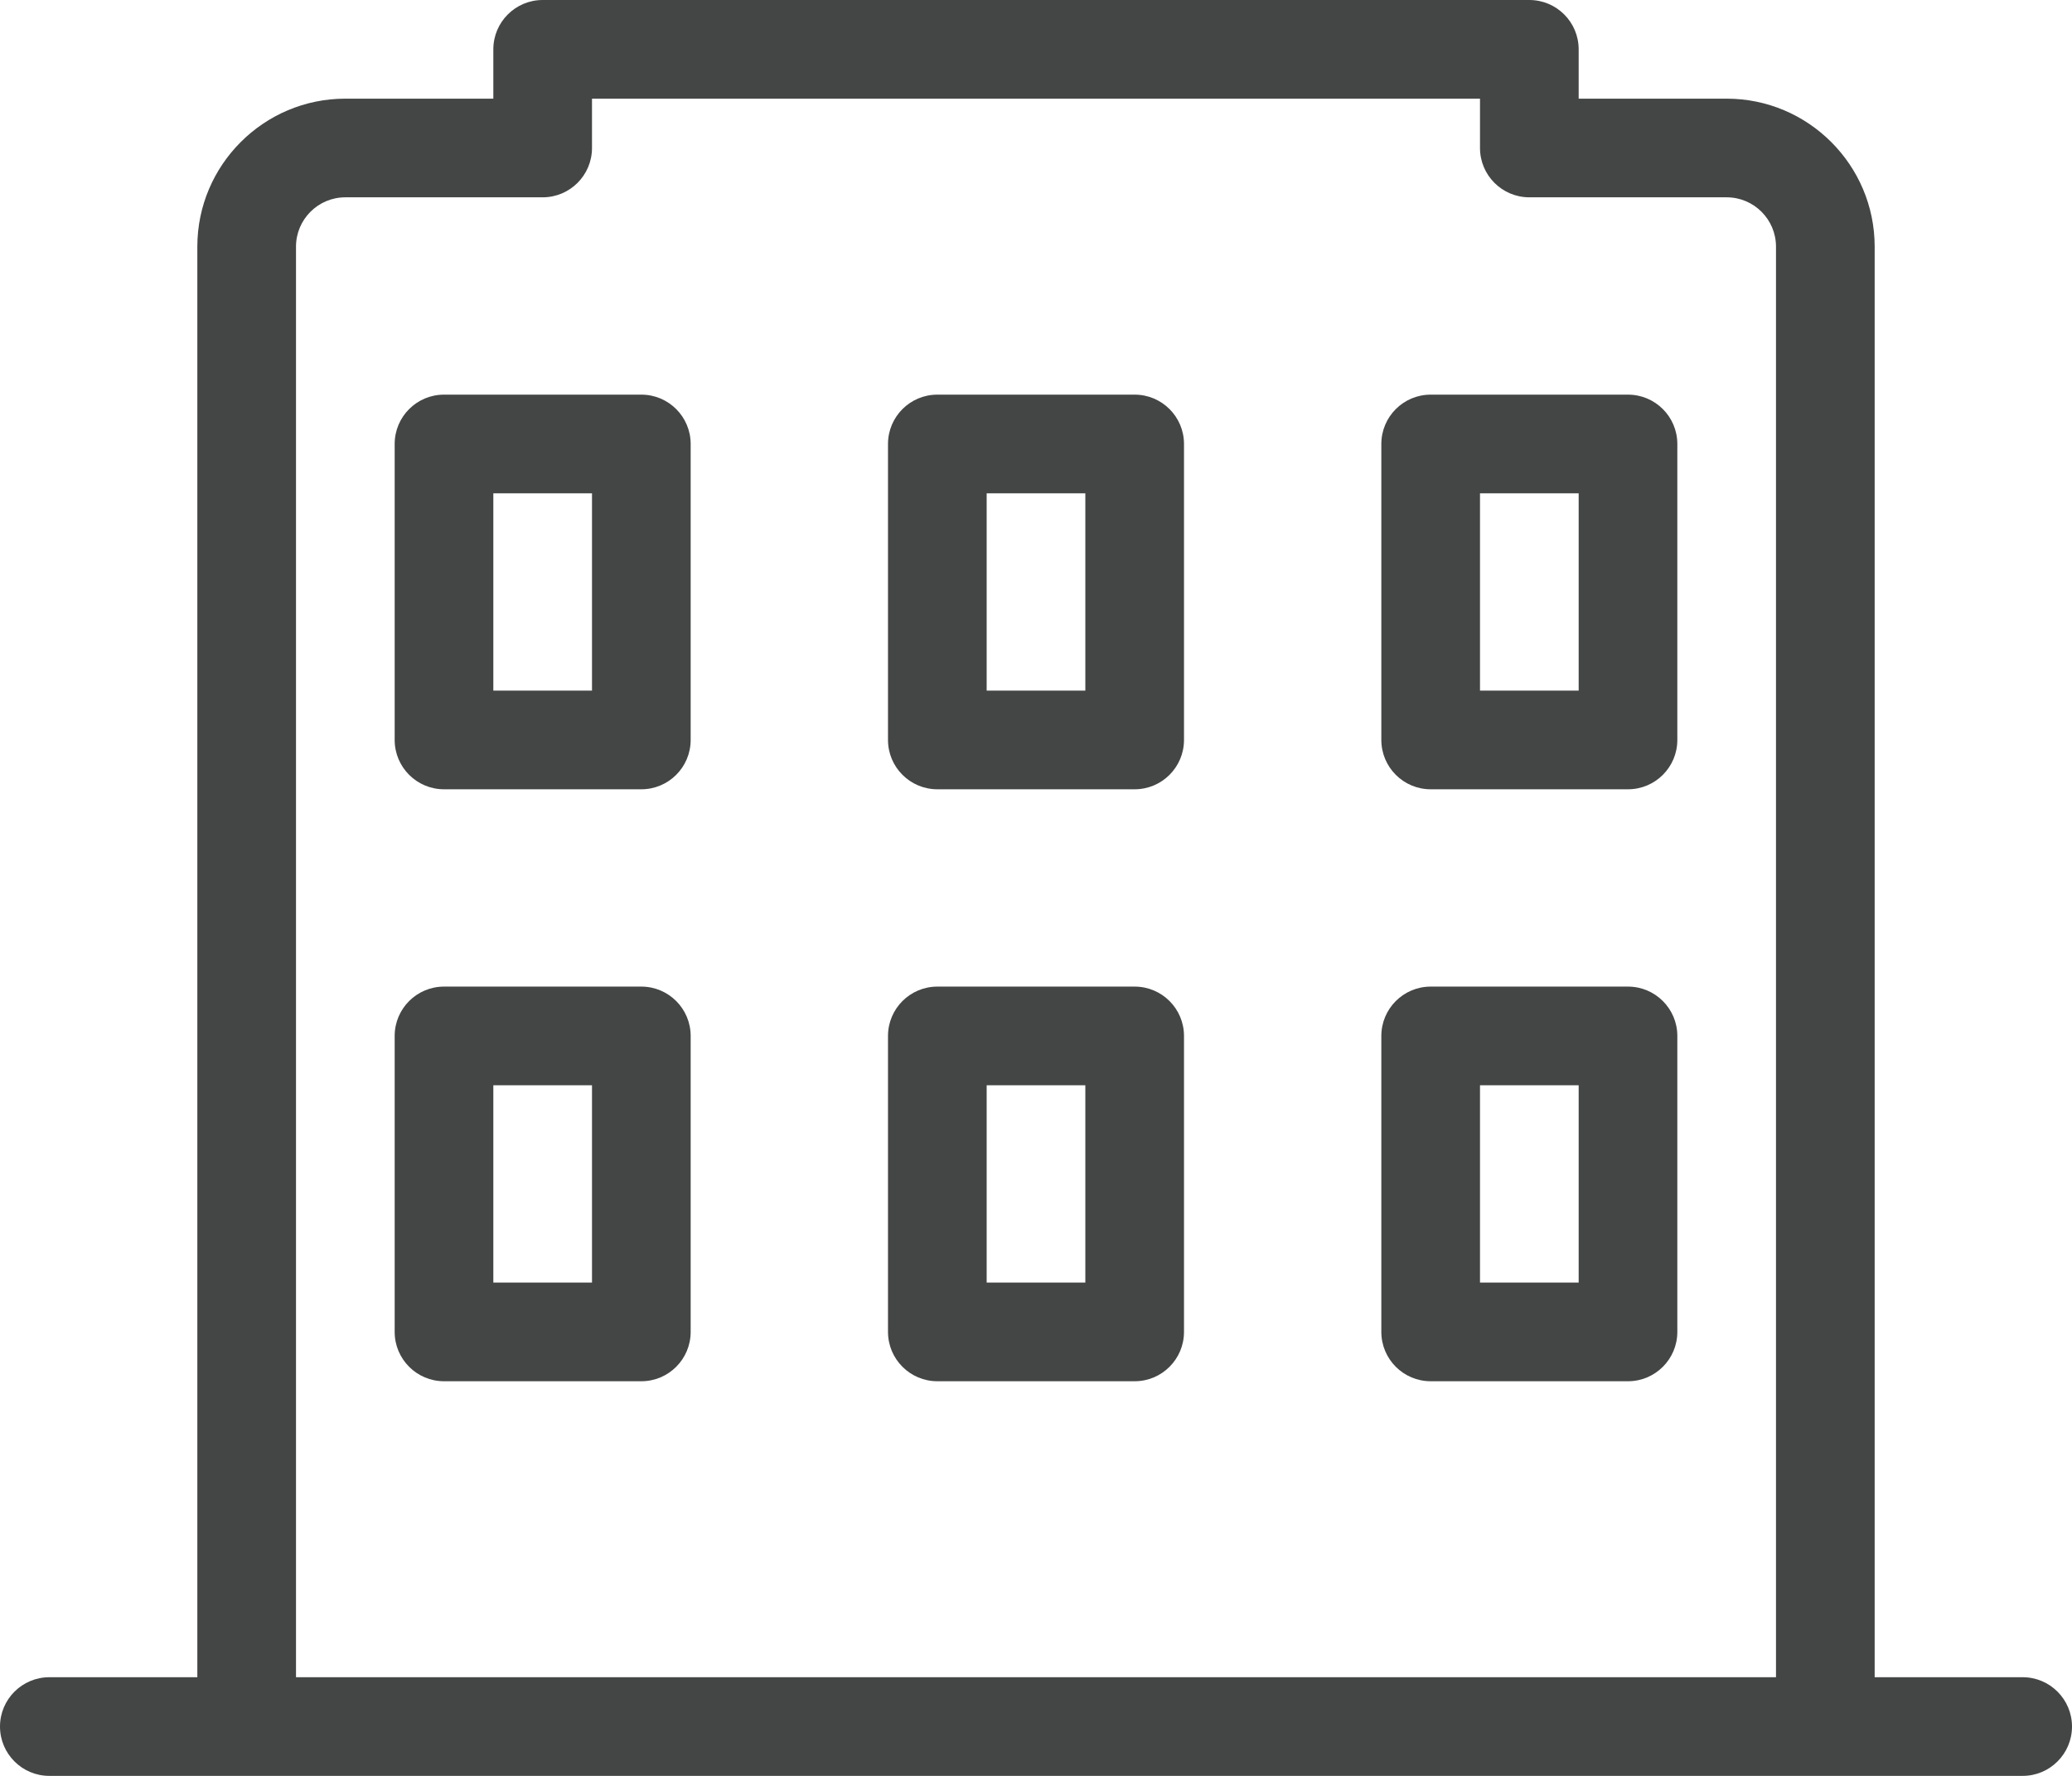
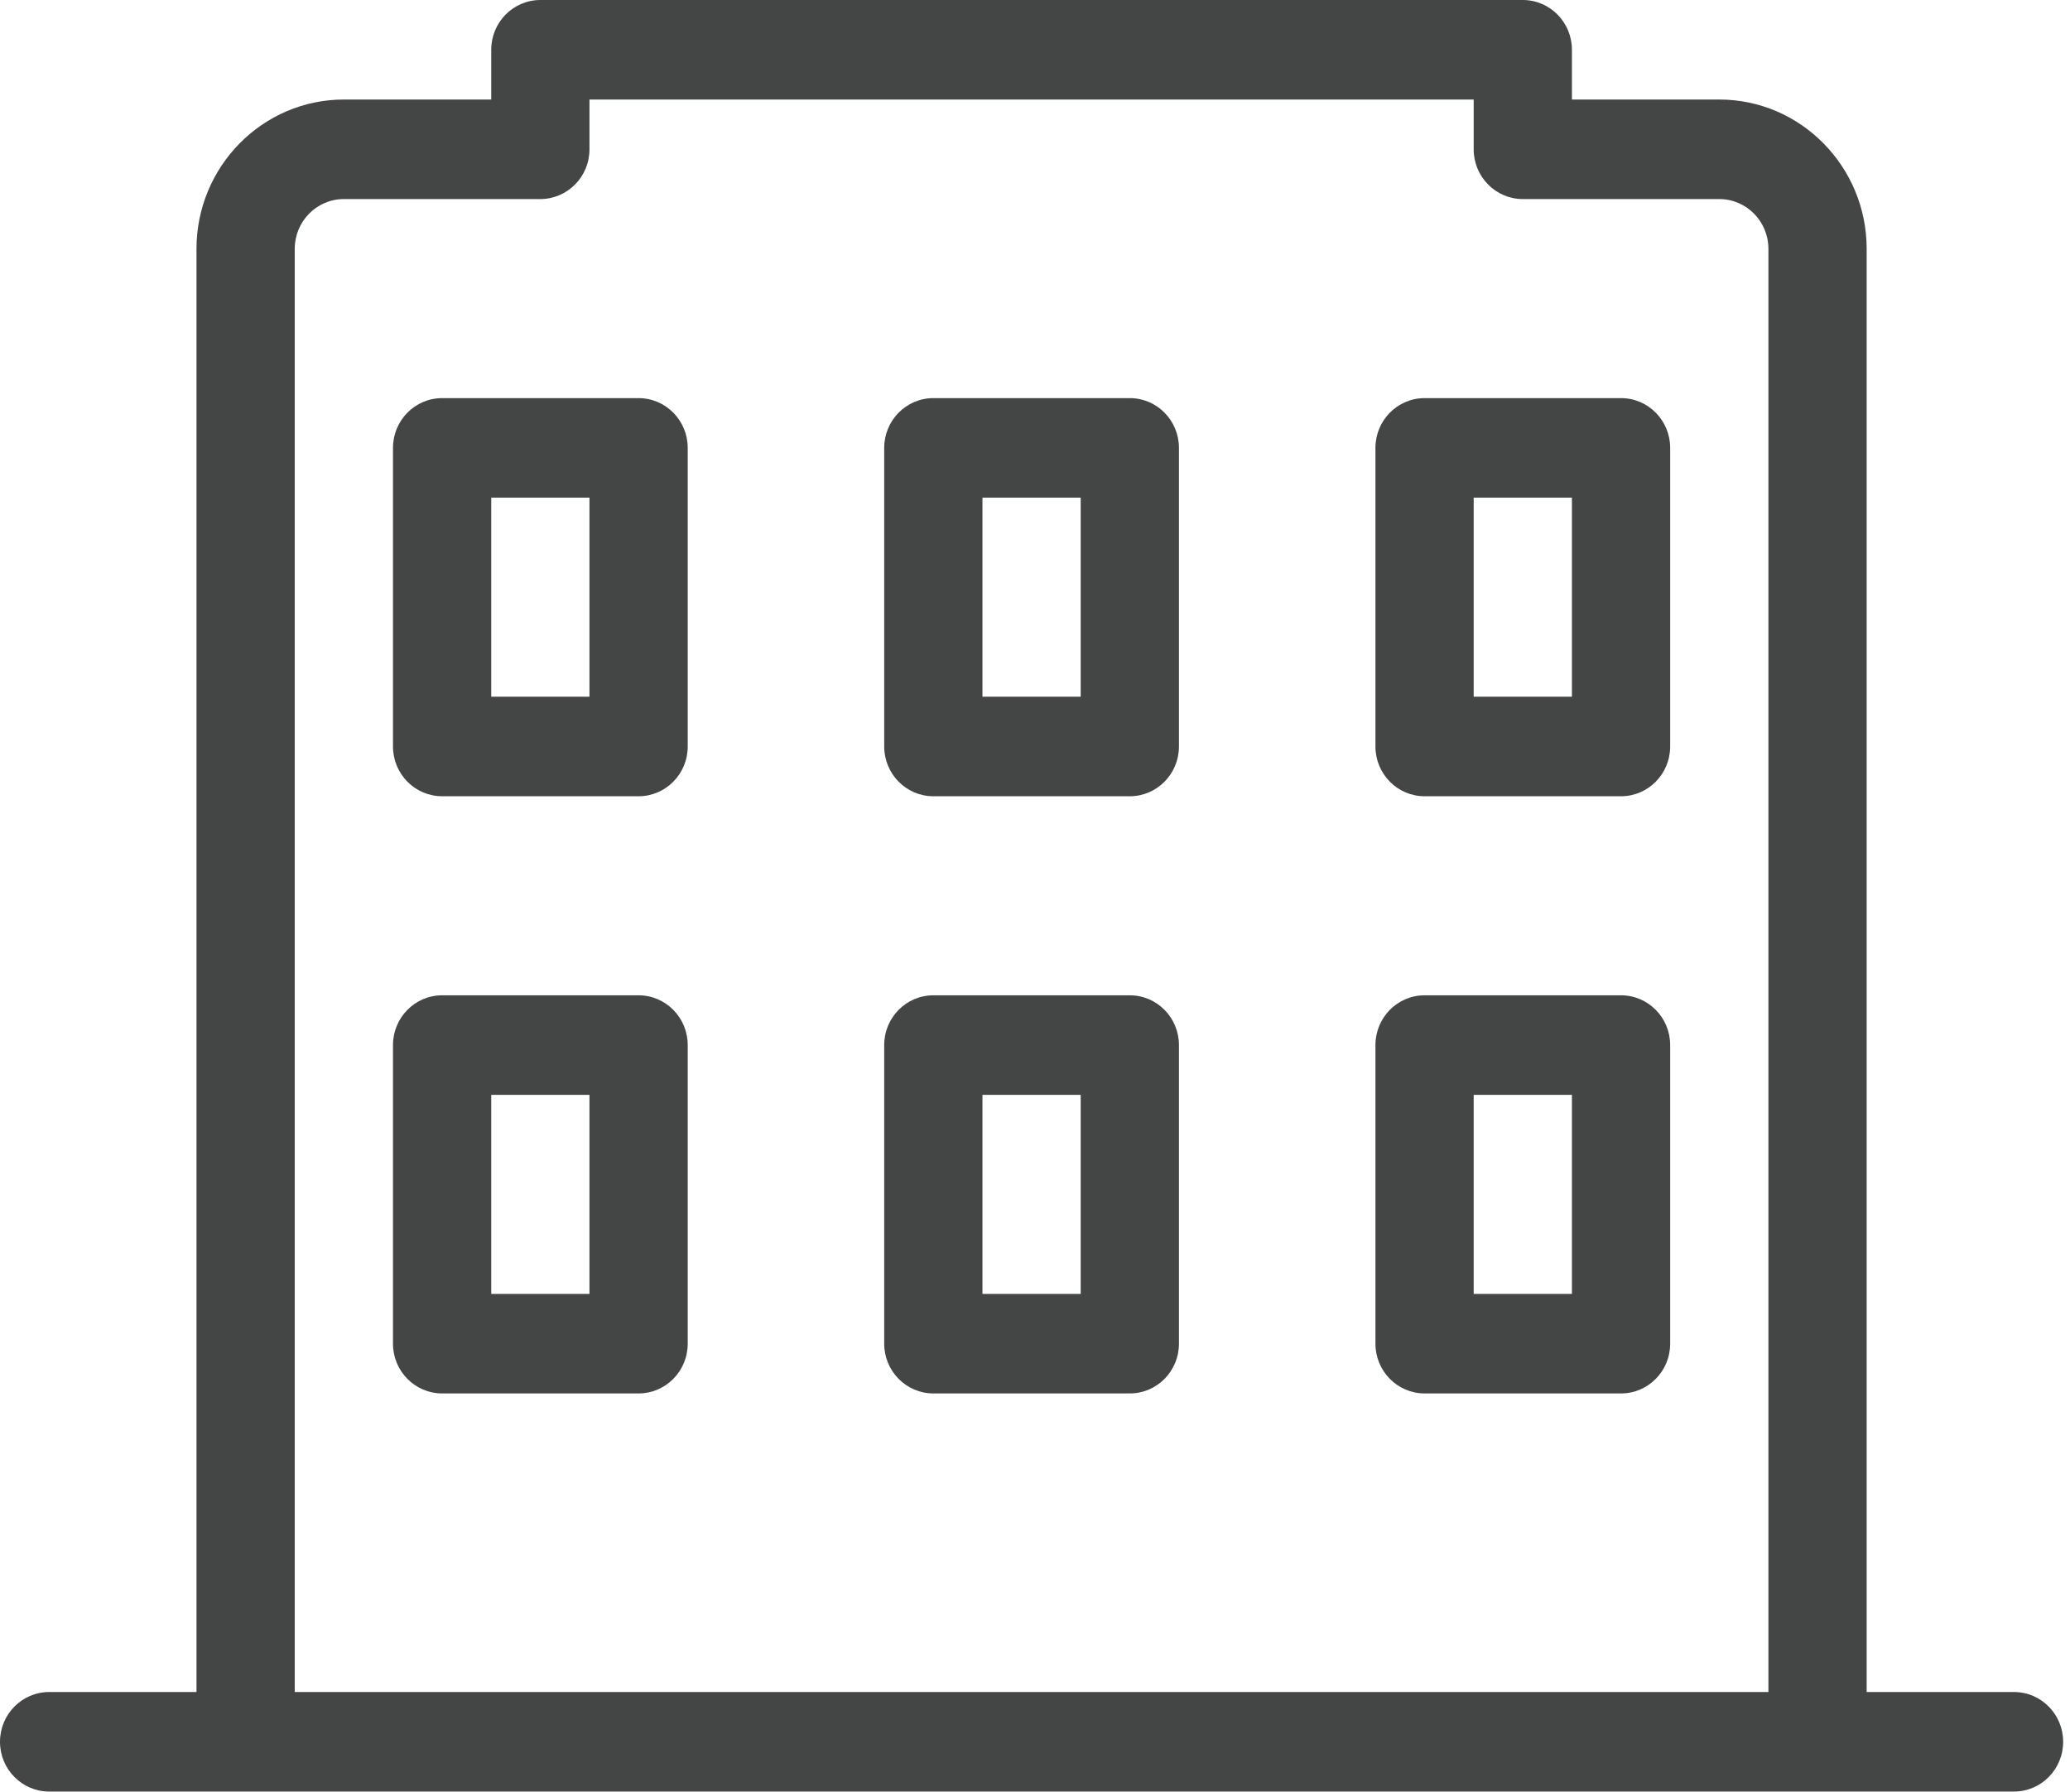
- <svg xmlns="http://www.w3.org/2000/svg" width="21px" height="18px" viewBox="0 0 21 18" version="1.1">
+ <svg xmlns="http://www.w3.org/2000/svg" width="104px" height="90px" viewBox="0 0 104 90" version="1.1">
  <defs />
  <g id="Symbols" stroke="none" stroke-width="1" fill="none" fill-rule="evenodd">
-     <g id="Partner-Selected" transform="translate(-7, -10)" fill="#444545">
-       <g id="business" transform="translate(7, 10)">
-         <path d="M6.5,10 L4.5,10 C4.224,10 4,10.224 4,10.5 L4,13.5 C4,13.776 4.224,14 4.5,14 L6.5,14 C6.776,14 7,13.776 7,13.5 L7,10.5 C7,10.224 6.776,10 6.5,10 L6.5,10 Z M6,13 L5,13 L5,11 L6,11 L6,13 L6,13 Z" id="Shape" />
-         <path d="M14.5,14 L16.5,14 C16.776,14 17,13.776 17,13.5 L17,10.5 C17,10.224 16.776,10 16.5,10 L14.5,10 C14.224,10 14,10.224 14,10.5 L14,13.5 C14,13.776 14.224,14 14.5,14 L14.5,14 Z M15,11 L16,11 L16,13 L15,13 L15,11 L15,11 Z" id="Shape" />
-         <path d="M6.5,4 L4.5,4 C4.224,4 4,4.224 4,4.5 L4,7.5 C4,7.776 4.224,8 4.5,8 L6.5,8 C6.776,8 7,7.776 7,7.5 L7,4.5 C7,4.224 6.776,4 6.5,4 L6.5,4 Z M6,7 L5,7 L5,5 L6,5 L6,7 L6,7 Z" id="Shape" />
-         <path d="M14.5,8 L16.5,8 C16.776,8 17,7.776 17,7.5 L17,4.5 C17,4.224 16.776,4 16.5,4 L14.5,4 C14.224,4 14,4.224 14,4.5 L14,7.5 C14,7.776 14.224,8 14.5,8 L14.5,8 Z M15,5 L16,5 L16,7 L15,7 L15,5 L15,5 Z" id="Shape" />
-         <path d="M11.5,10 L9.5,10 C9.224,10 9,10.224 9,10.5 L9,13.5 C9,13.776 9.224,14 9.5,14 L11.5,14 C11.776,14 12,13.776 12,13.5 L12,10.5 C12,10.224 11.776,10 11.5,10 L11.5,10 Z M11,13 L10,13 L10,11 L11,11 L11,13 L11,13 Z" id="Shape" />
-         <path d="M11.5,4 L9.5,4 C9.224,4 9,4.224 9,4.5 L9,7.5 C9,7.776 9.224,8 9.5,8 L11.5,8 C11.776,8 12,7.776 12,7.5 L12,4.5 C12,4.224 11.776,4 11.5,4 L11.5,4 Z M11,7 L10,7 L10,5 L11,5 L11,7 L11,7 Z" id="Shape" />
-         <path d="M19,17 L19,2.5 C19,1.673 18.327,1 17.5,1 L16,1 L16,0.5 C16,0.224 15.776,0 15.5,0 L5.5,0 C5.224,0 5,0.224 5,0.5 L5,1 L3.5,1 C2.673,1 2,1.673 2,2.5 L2,17 L0.5,17 C0.224,17 0,17.224 0,17.5 C0,17.776 0.224,18 0.5,18 L2.5,18 L18.5,18 L20.5,18 C20.776,18 21,17.776 21,17.5 C21,17.224 20.776,17 20.5,17 L19,17 Z M3,17 L3,2.5 C3,2.224 3.224,2 3.5,2 L5.5,2 C5.776,2 6,1.776 6,1.5 L6,1 L15,1 L15,1.5 C15,1.776 15.224,2 15.5,2 L17.5,2 C17.776,2 18,2.224 18,2.5 L18,17 L3,17 Z" id="Shape" />
-       </g>
+     <g id="business" transform="translate(-8, 0)">
+       <rect id="Rectangle-6" x="0" y="0" width="120" height="90" />
+       <path d="M40.084,50 L30.212,50 C28.85,50 27.744,51.12 27.744,52.5 L27.744,67.5 C27.744,68.88 28.85,70 30.212,70 L40.084,70 C41.446,70 42.552,68.88 42.552,67.5 L42.552,52.5 C42.552,51.12 41.446,50 40.084,50 L40.084,50 Z M37.616,65 L32.68,65 L32.68,55 L37.616,55 L37.616,65 L37.616,65 Z" id="Shape" fill="#444545" />
+       <path d="M79.572,70 L89.444,70 C90.806,70 91.912,68.88 91.912,67.5 L91.912,52.5 C91.912,51.12 90.806,50 89.444,50 L79.572,50 C78.21,50 77.104,51.12 77.104,52.5 L77.104,67.5 C77.104,68.88 78.21,70 79.572,70 L79.572,70 Z M82.04,55 L86.976,55 L86.976,65 L82.04,65 L82.04,55 L82.04,55 Z" id="Shape" fill="#444545" />
+       <path d="M40.084,20 L30.212,20 C28.85,20 27.744,21.12 27.744,22.5 L27.744,37.5 C27.744,38.88 28.85,40 30.212,40 L40.084,40 C41.446,40 42.552,38.88 42.552,37.5 L42.552,22.5 C42.552,21.12 41.446,20 40.084,20 L40.084,20 Z M37.616,35 L32.68,35 L32.68,25 L37.616,25 L37.616,35 L37.616,35 Z" id="Shape" fill="#444545" />
+       <path d="M79.572,40 L89.444,40 C90.806,40 91.912,38.88 91.912,37.5 L91.912,22.5 C91.912,21.12 90.806,20 89.444,20 L79.572,20 C78.21,20 77.104,21.12 77.104,22.5 L77.104,37.5 C77.104,38.88 78.21,40 79.572,40 L79.572,40 Z M82.04,25 L86.976,25 L86.976,35 L82.04,35 L82.04,25 L82.04,25 Z" id="Shape" fill="#444545" />
+       <path d="M64.764,50 L54.892,50 C53.53,50 52.424,51.12 52.424,52.5 L52.424,67.5 C52.424,68.88 53.53,70 54.892,70 L64.764,70 C66.126,70 67.232,68.88 67.232,67.5 L67.232,52.5 C67.232,51.12 66.126,50 64.764,50 L64.764,50 Z M62.296,65 L57.36,65 L57.36,55 L62.296,55 L62.296,65 L62.296,65 Z" id="Shape" fill="#444545" />
+       <path d="M64.764,20 L54.892,20 C53.53,20 52.424,21.12 52.424,22.5 L52.424,37.5 C52.424,38.88 53.53,40 54.892,40 L64.764,40 C66.126,40 67.232,38.88 67.232,37.5 L67.232,22.5 C67.232,21.12 66.126,20 64.764,20 L64.764,20 Z M62.296,35 L57.36,35 L57.36,25 L62.296,25 L62.296,35 L62.296,35 Z" id="Shape" fill="#444545" />
+       <path d="M101.784,85 L101.784,12.5 C101.784,8.365 98.462,5 94.38,5 L86.976,5 L86.976,2.5 C86.976,1.12 85.87,0 84.508,0 L35.148,0 C33.786,0 32.68,1.12 32.68,2.5 L32.68,5 L25.276,5 C21.194,5 17.872,8.365 17.872,12.5 L17.872,85 L10.468,85 C9.106,85 8,86.12 8,87.5 C8,88.88 9.106,90 10.468,90 L20.34,90 L99.316,90 L109.188,90 C110.55,90 111.656,88.88 111.656,87.5 C111.656,86.12 110.55,85 109.188,85 L101.784,85 Z M22.808,85 L22.808,12.5 C22.808,11.12 23.914,10 25.276,10 L35.148,10 C36.51,10 37.616,8.88 37.616,7.5 L37.616,5 L82.04,5 L82.04,7.5 C82.04,8.88 83.146,10 84.508,10 L94.38,10 C95.742,10 96.848,11.12 96.848,12.5 L96.848,85 L22.808,85 Z" id="Shape" fill="#444545" />
    </g>
  </g>
</svg>
